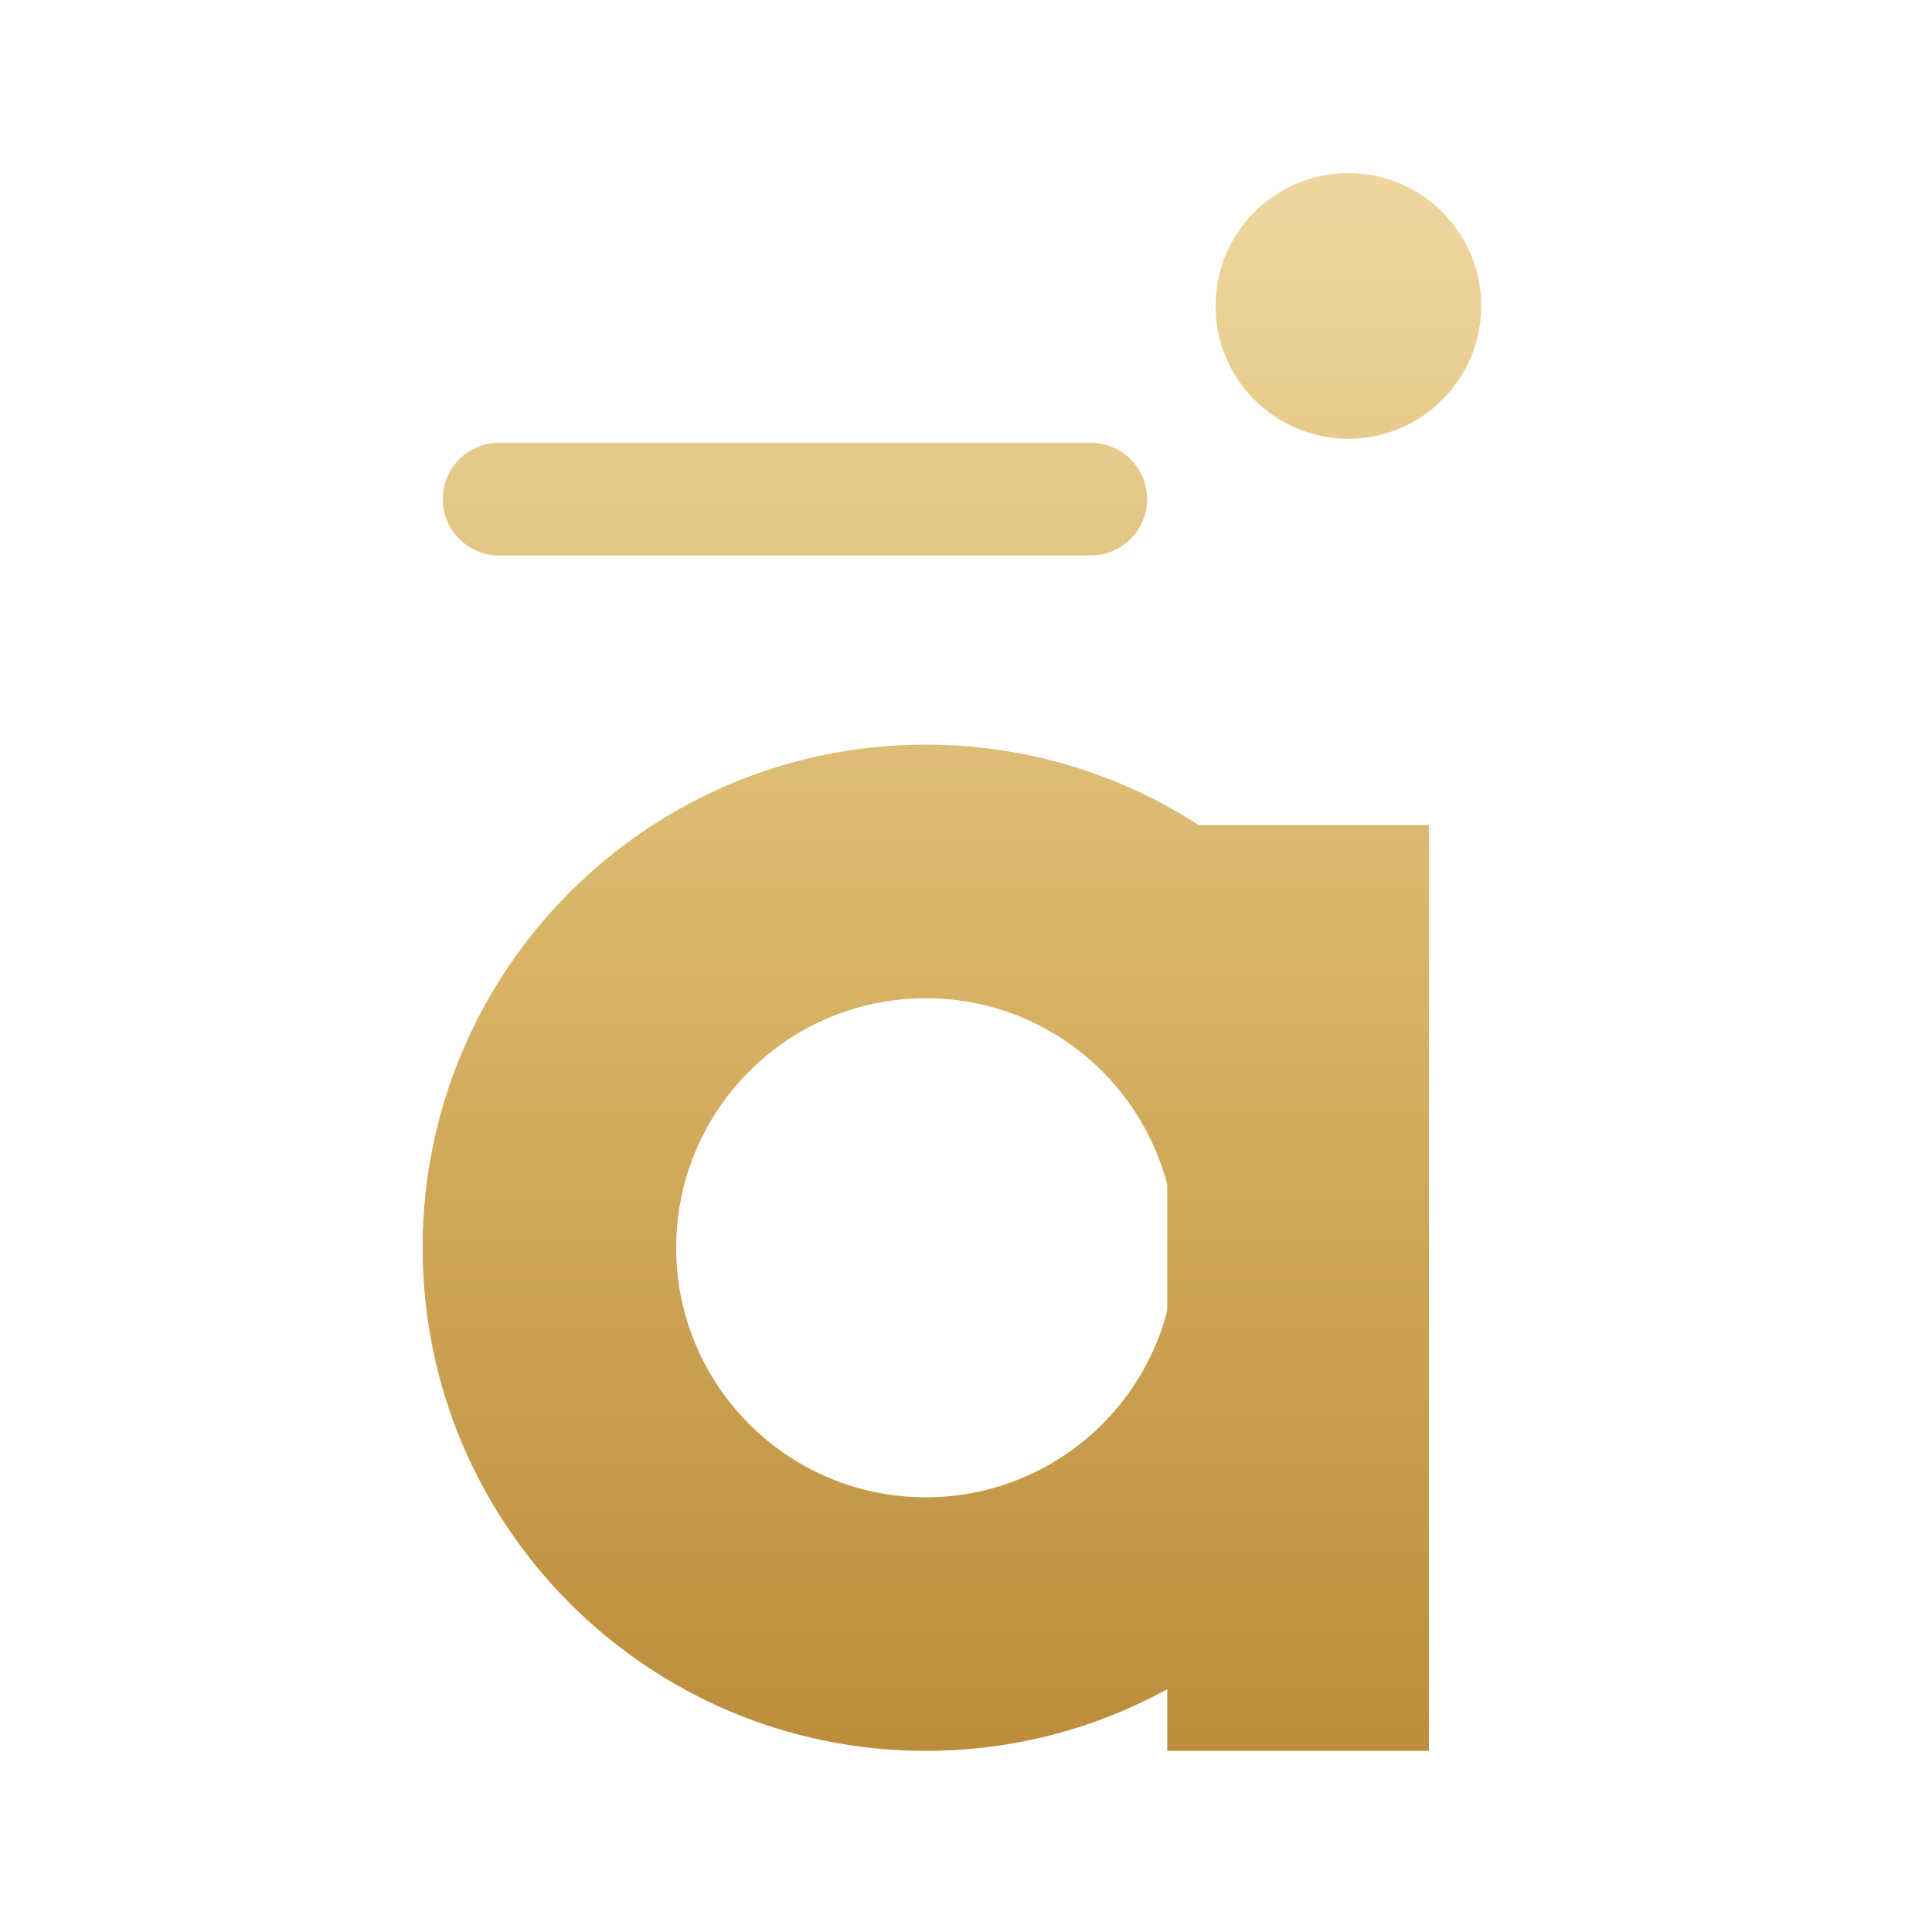
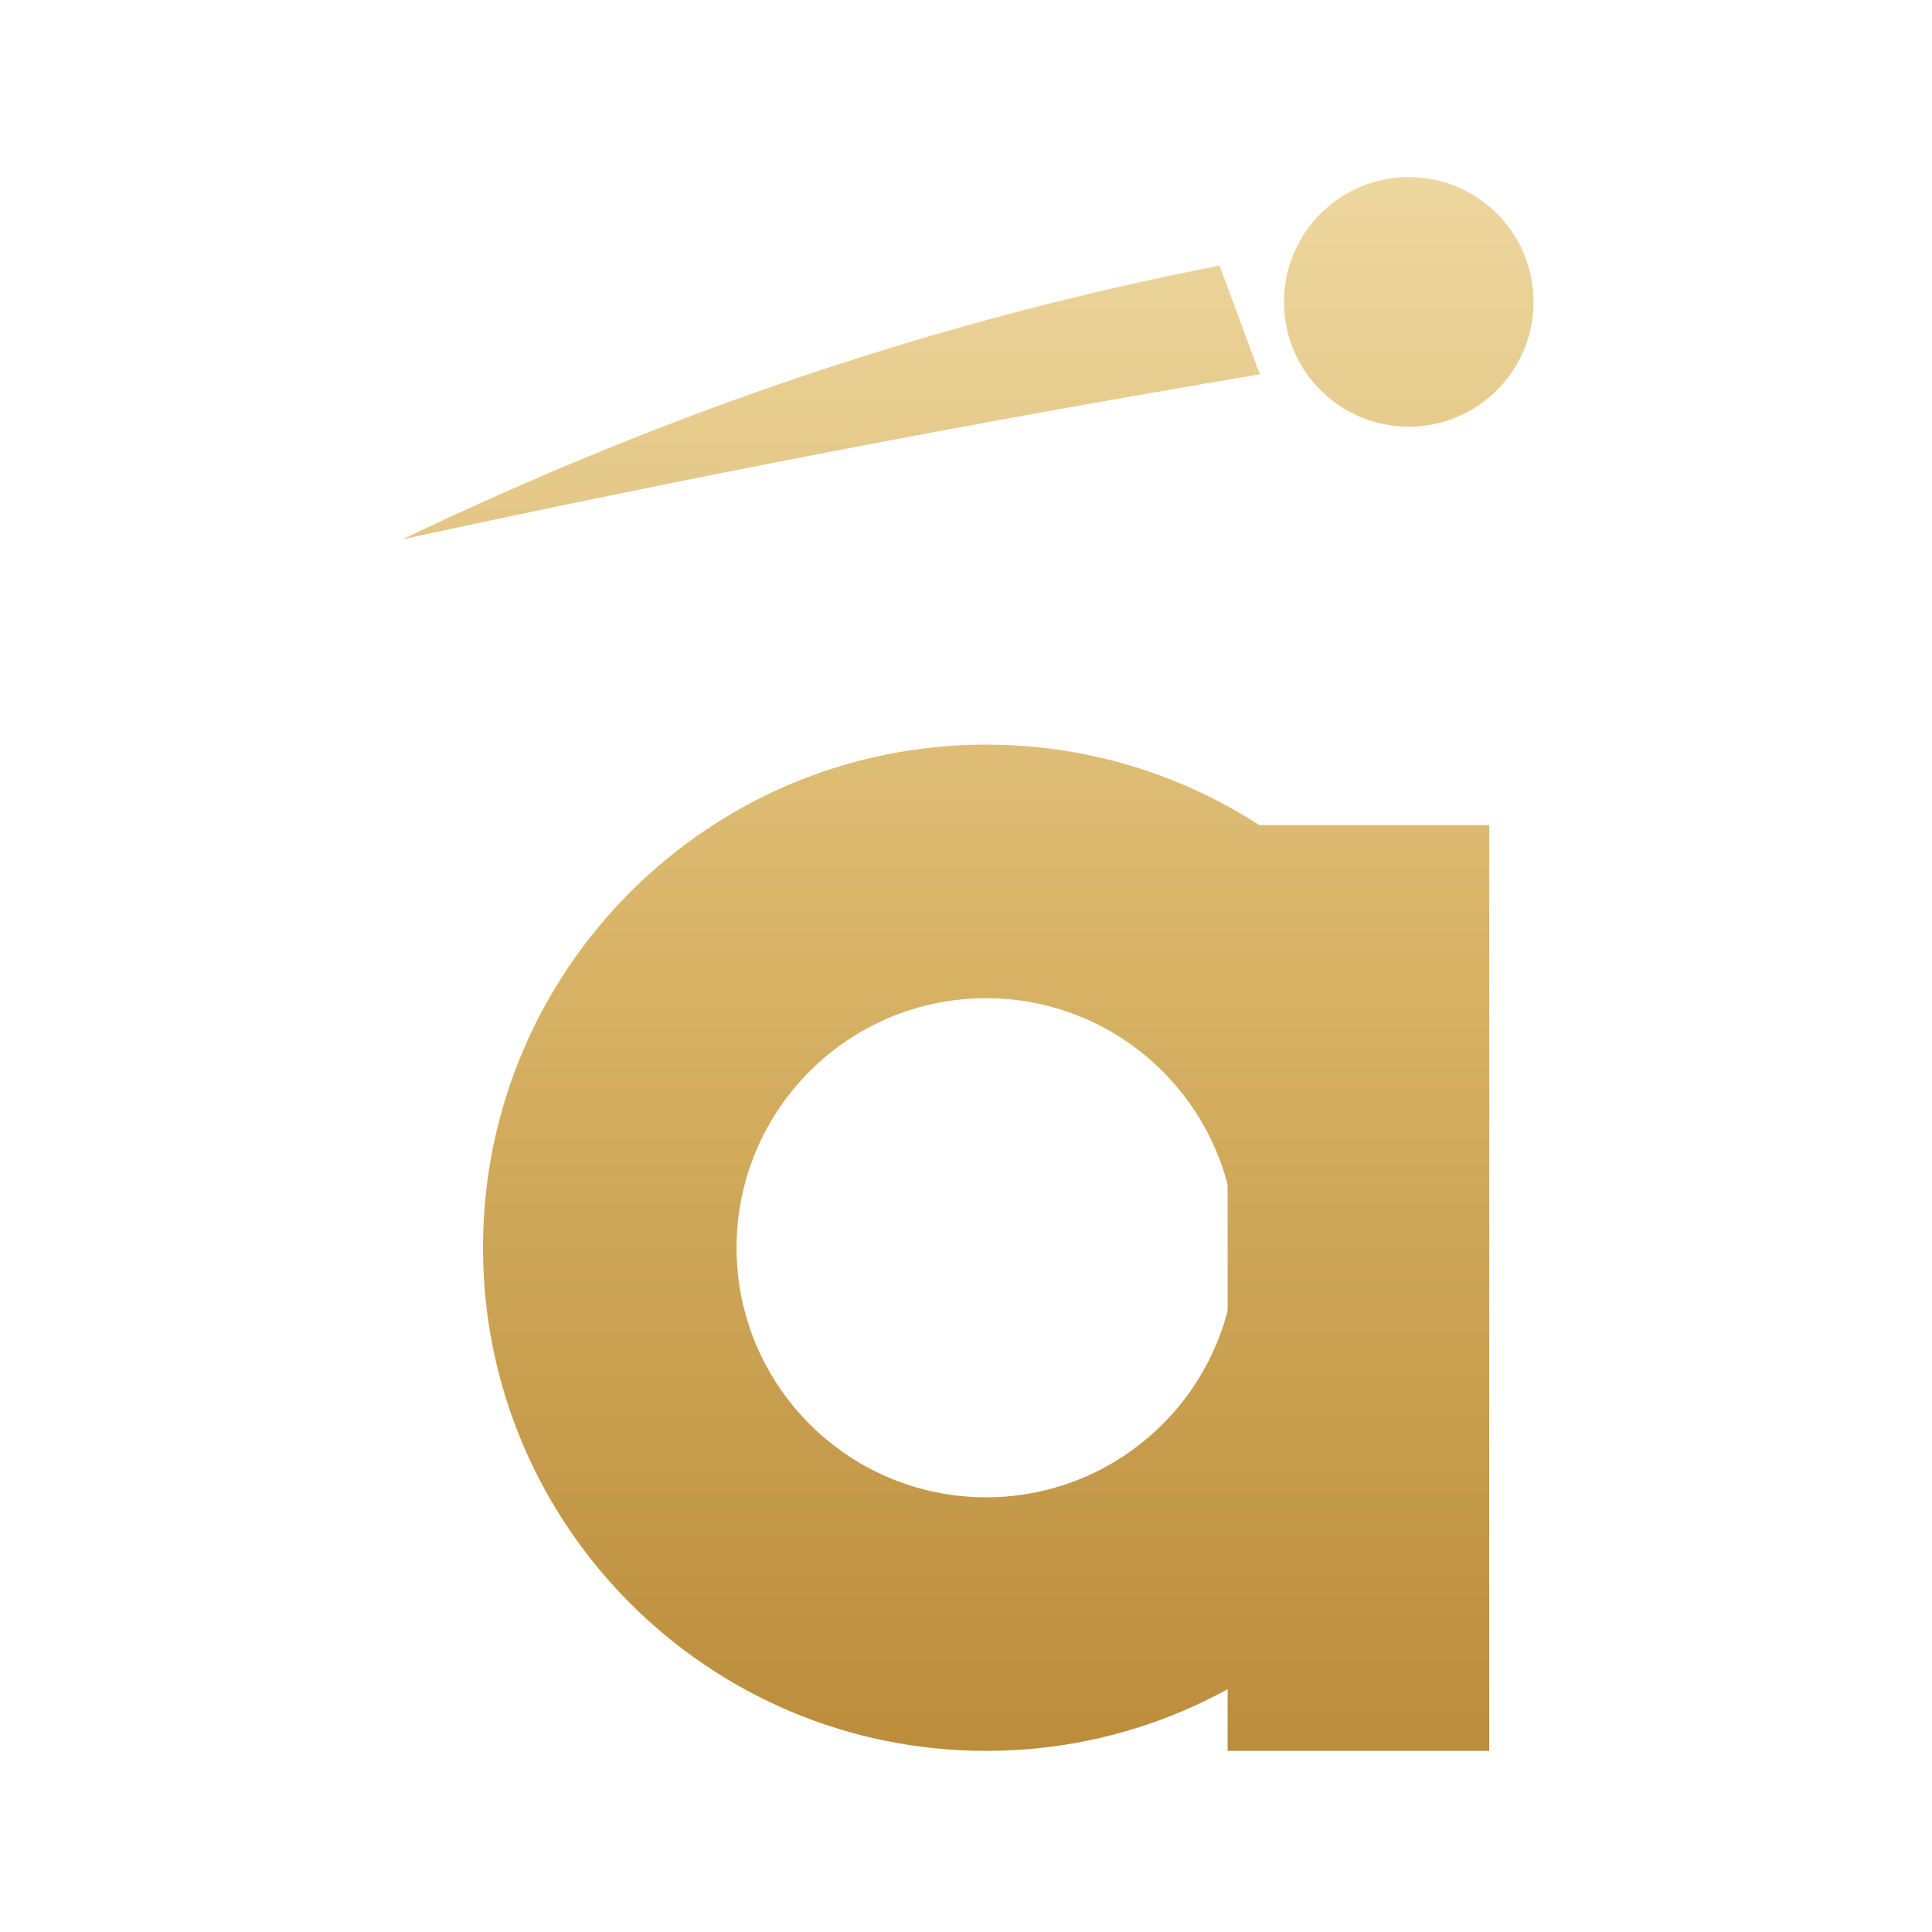
<svg xmlns="http://www.w3.org/2000/svg" viewBox="0 0 48 48" width="48" height="48">
  <defs>
    <linearGradient id="ai" x1="24" y1="3" x2="24" y2="45" gradientUnits="userSpaceOnUse">
      <stop offset="0" stop-color="#EFD9A3" />
      <stop offset=".5" stop-color="#D8B366" />
      <stop offset="1" stop-color="#B98A38" />
    </linearGradient>
  </defs>
  <g fill="url(#ai)">
-     <path fill-rule="evenodd" d="M10.5 31a12.5 12.5 0 1 1 25 0a12.5 12.5 0 1 1 -25 0ZM16.8 31a6.2 6.2 0 1 1 12.4 0a6.2 6.2 0 1 1 -12.4 0Z" />
-     <rect x="29" y="20.5" width="6.5" height="23" />
-     <rect x="11" y="11" width="17.5" height="2.8" rx="1.4" />
-     <circle cx="33.5" cy="7.6" r="3.3" />
+     <path fill-rule="evenodd" d="M12 31a12.5 12.5 0 1 1 25 0a12.5 12.5 0 1 1 -25 0ZM18.3 31a6.2 6.2 0 1 1 12.4 0a6.2 6.2 0 1 1 -12.4 0Z" />
+     <rect x="30.5" y="20.5" width="6.5" height="23" />
+     <path d="M10 13.4Q20 8.6 30.3 6.6L31.3 9.3Q20.6 11.1 10 13.4Z" />
+     <circle cx="35" cy="7.5" r="3.1" />
  </g>
</svg>
